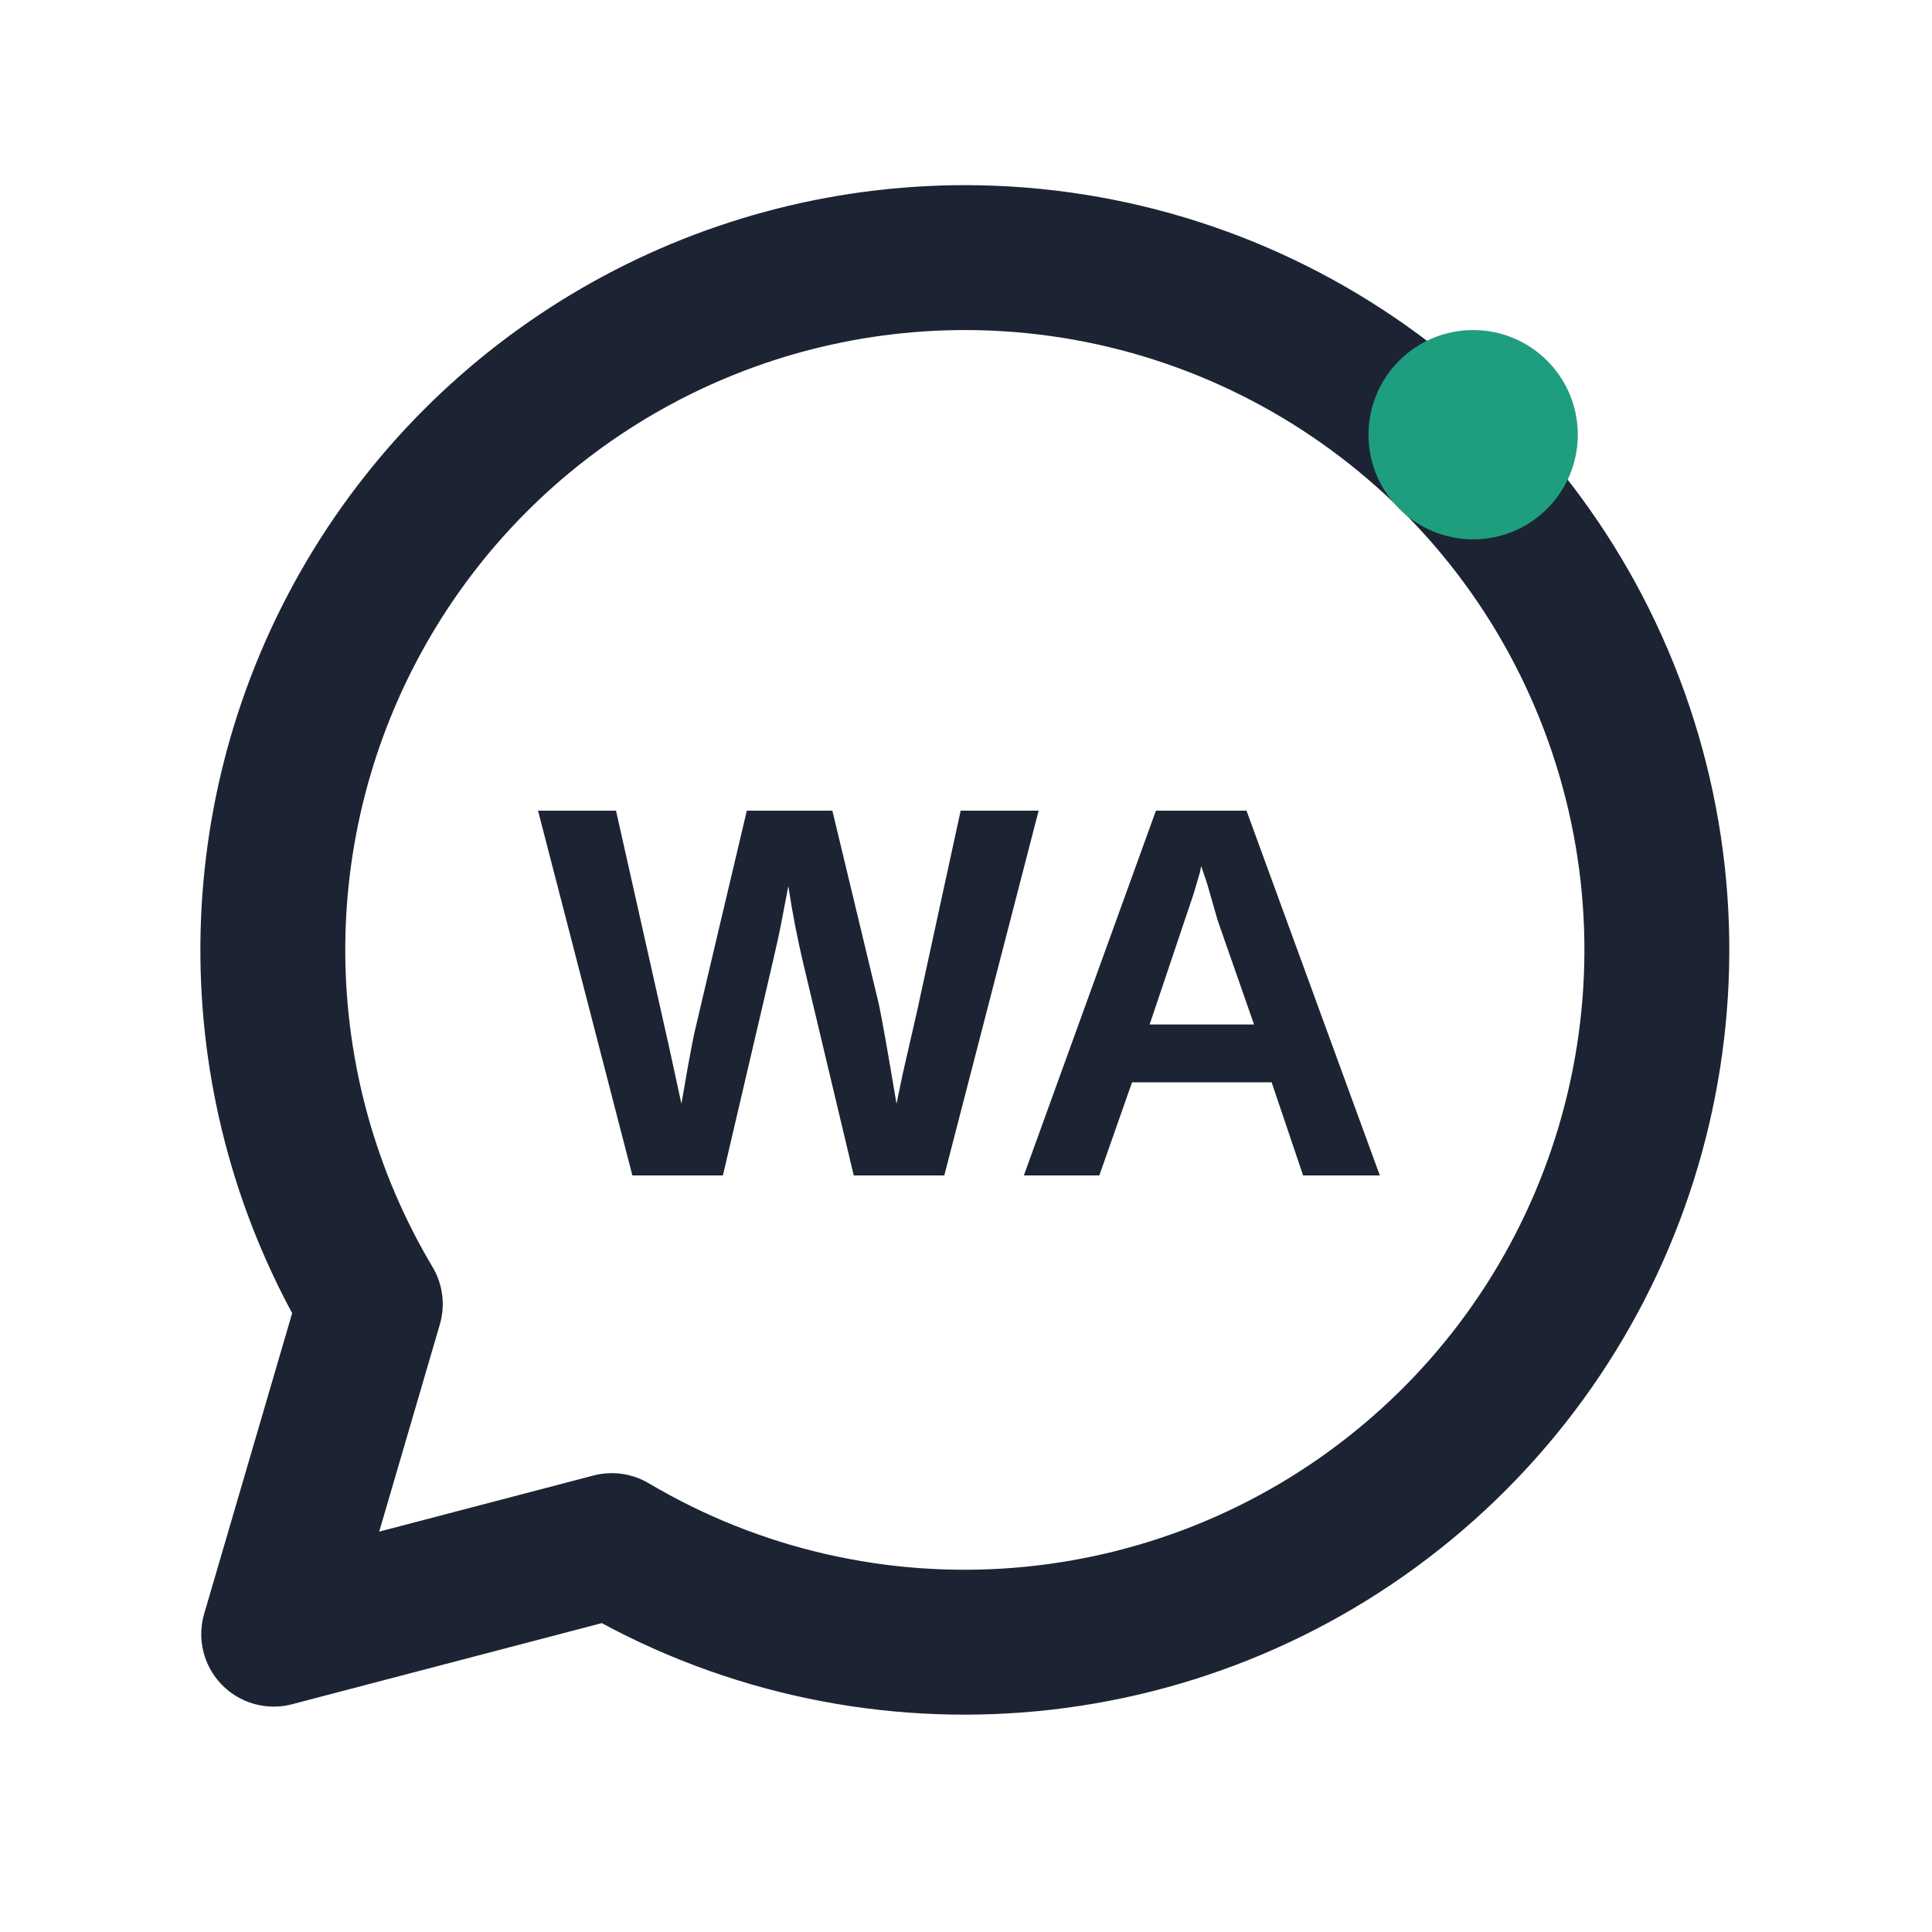
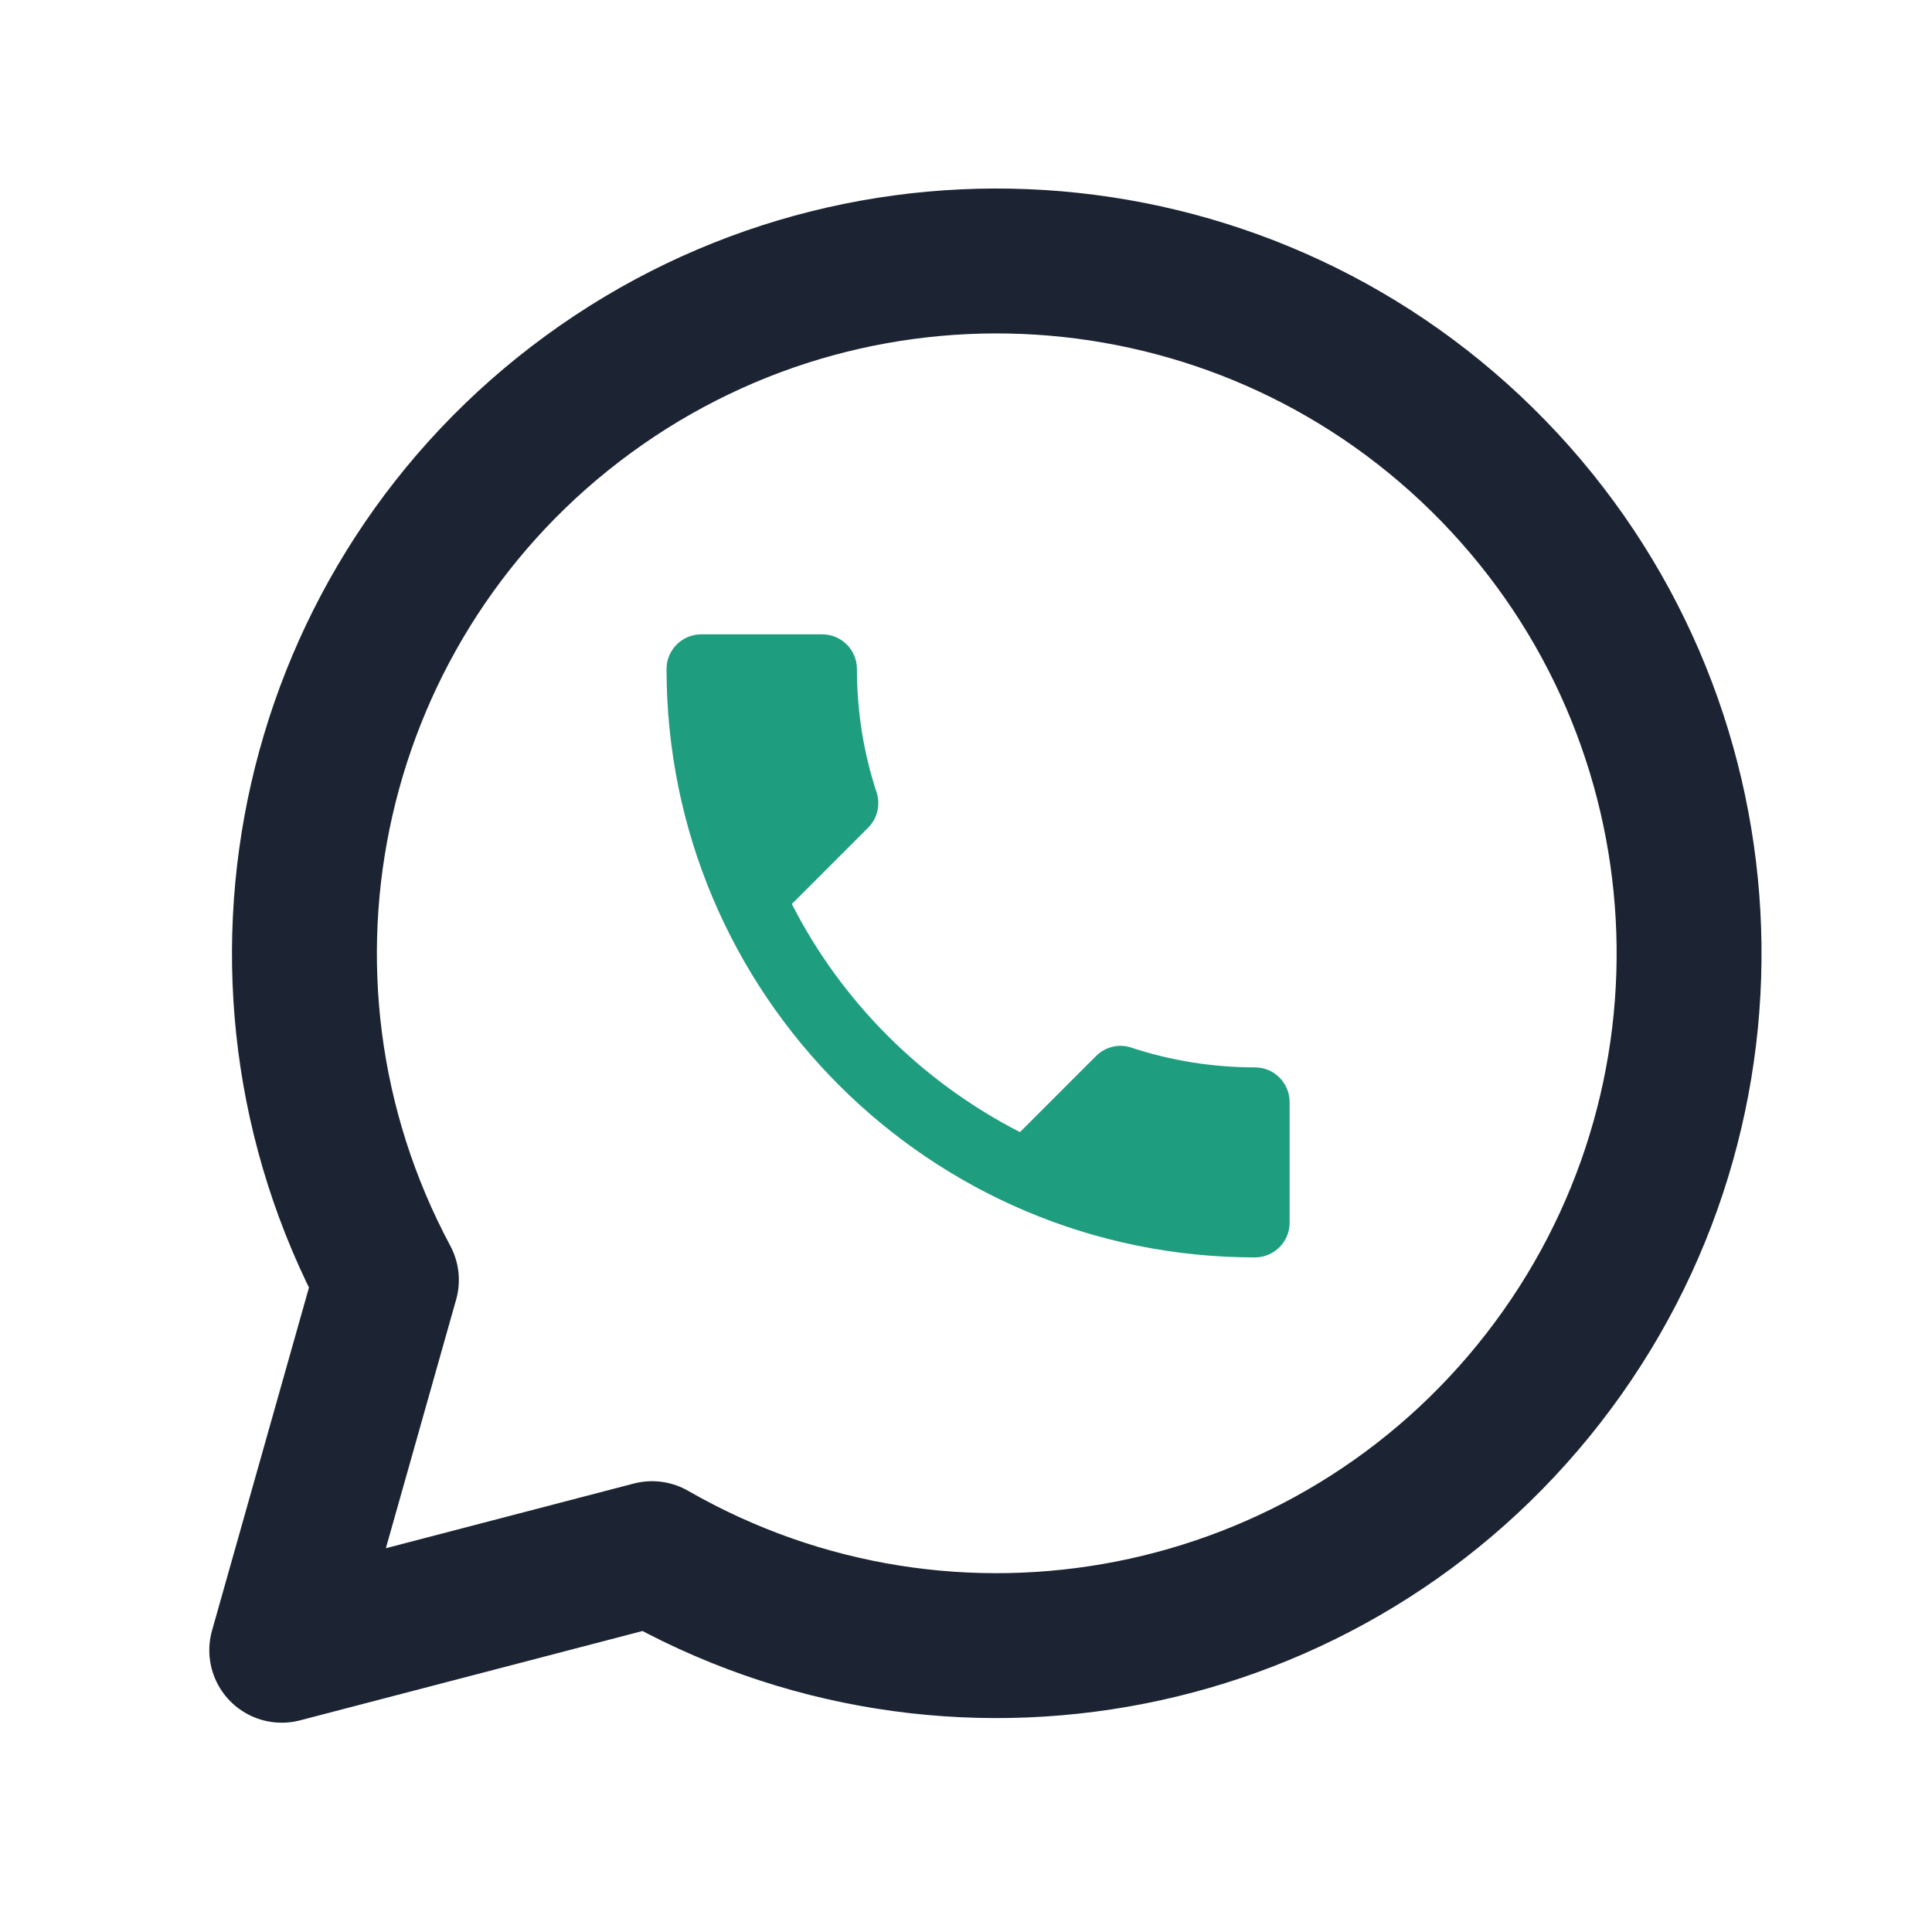
<svg xmlns="http://www.w3.org/2000/svg" viewBox="0 0 24 24">
-   <path d="M12 3.2a8.6 8.6 0 0 0-7.4 13l-1.2 4.1 4.2-1.1A8.6 8.6 0 1 0 12 3.2z" fill="none" stroke="#1c2433" stroke-width="1.8" stroke-linejoin="round" />
-   <circle cx="18.3" cy="5.4" r="1.3" fill="#1f9e7f" />
-   <text x="12" y="14.6" font-size="6.6" font-family="Arial, Liberation Sans, sans-serif" font-weight="700" fill="#1c2433" text-anchor="middle">WA</text>
+   <path d="M3.5 20.5l1.3-4.6A8.6 8.6 0 1 1 8.1 19.3z" fill="none" stroke="#1c2433" stroke-width="1.8" stroke-linejoin="round" />
+   <path transform="translate(12.15 11.75) scale(0.43) translate(-12 -12)" fill="#1f9e7f" d="M6.62 10.79c1.44 2.83 3.76 5.14 6.59 6.59l2.2-2.2c.27-.27.67-.36 1.02-.24 1.12.37 2.33.57 3.57.57.55 0 1 .45 1 1V20c0 .55-.45 1-1 1-9.39 0-17-7.61-17-17 0-.55.45-1 1-1h3.5c.55 0 1 .45 1 1 0 1.25.2 2.45.57 3.57.11.35.03.74-.25 1.02l-2.2 2.2z" />
</svg>
